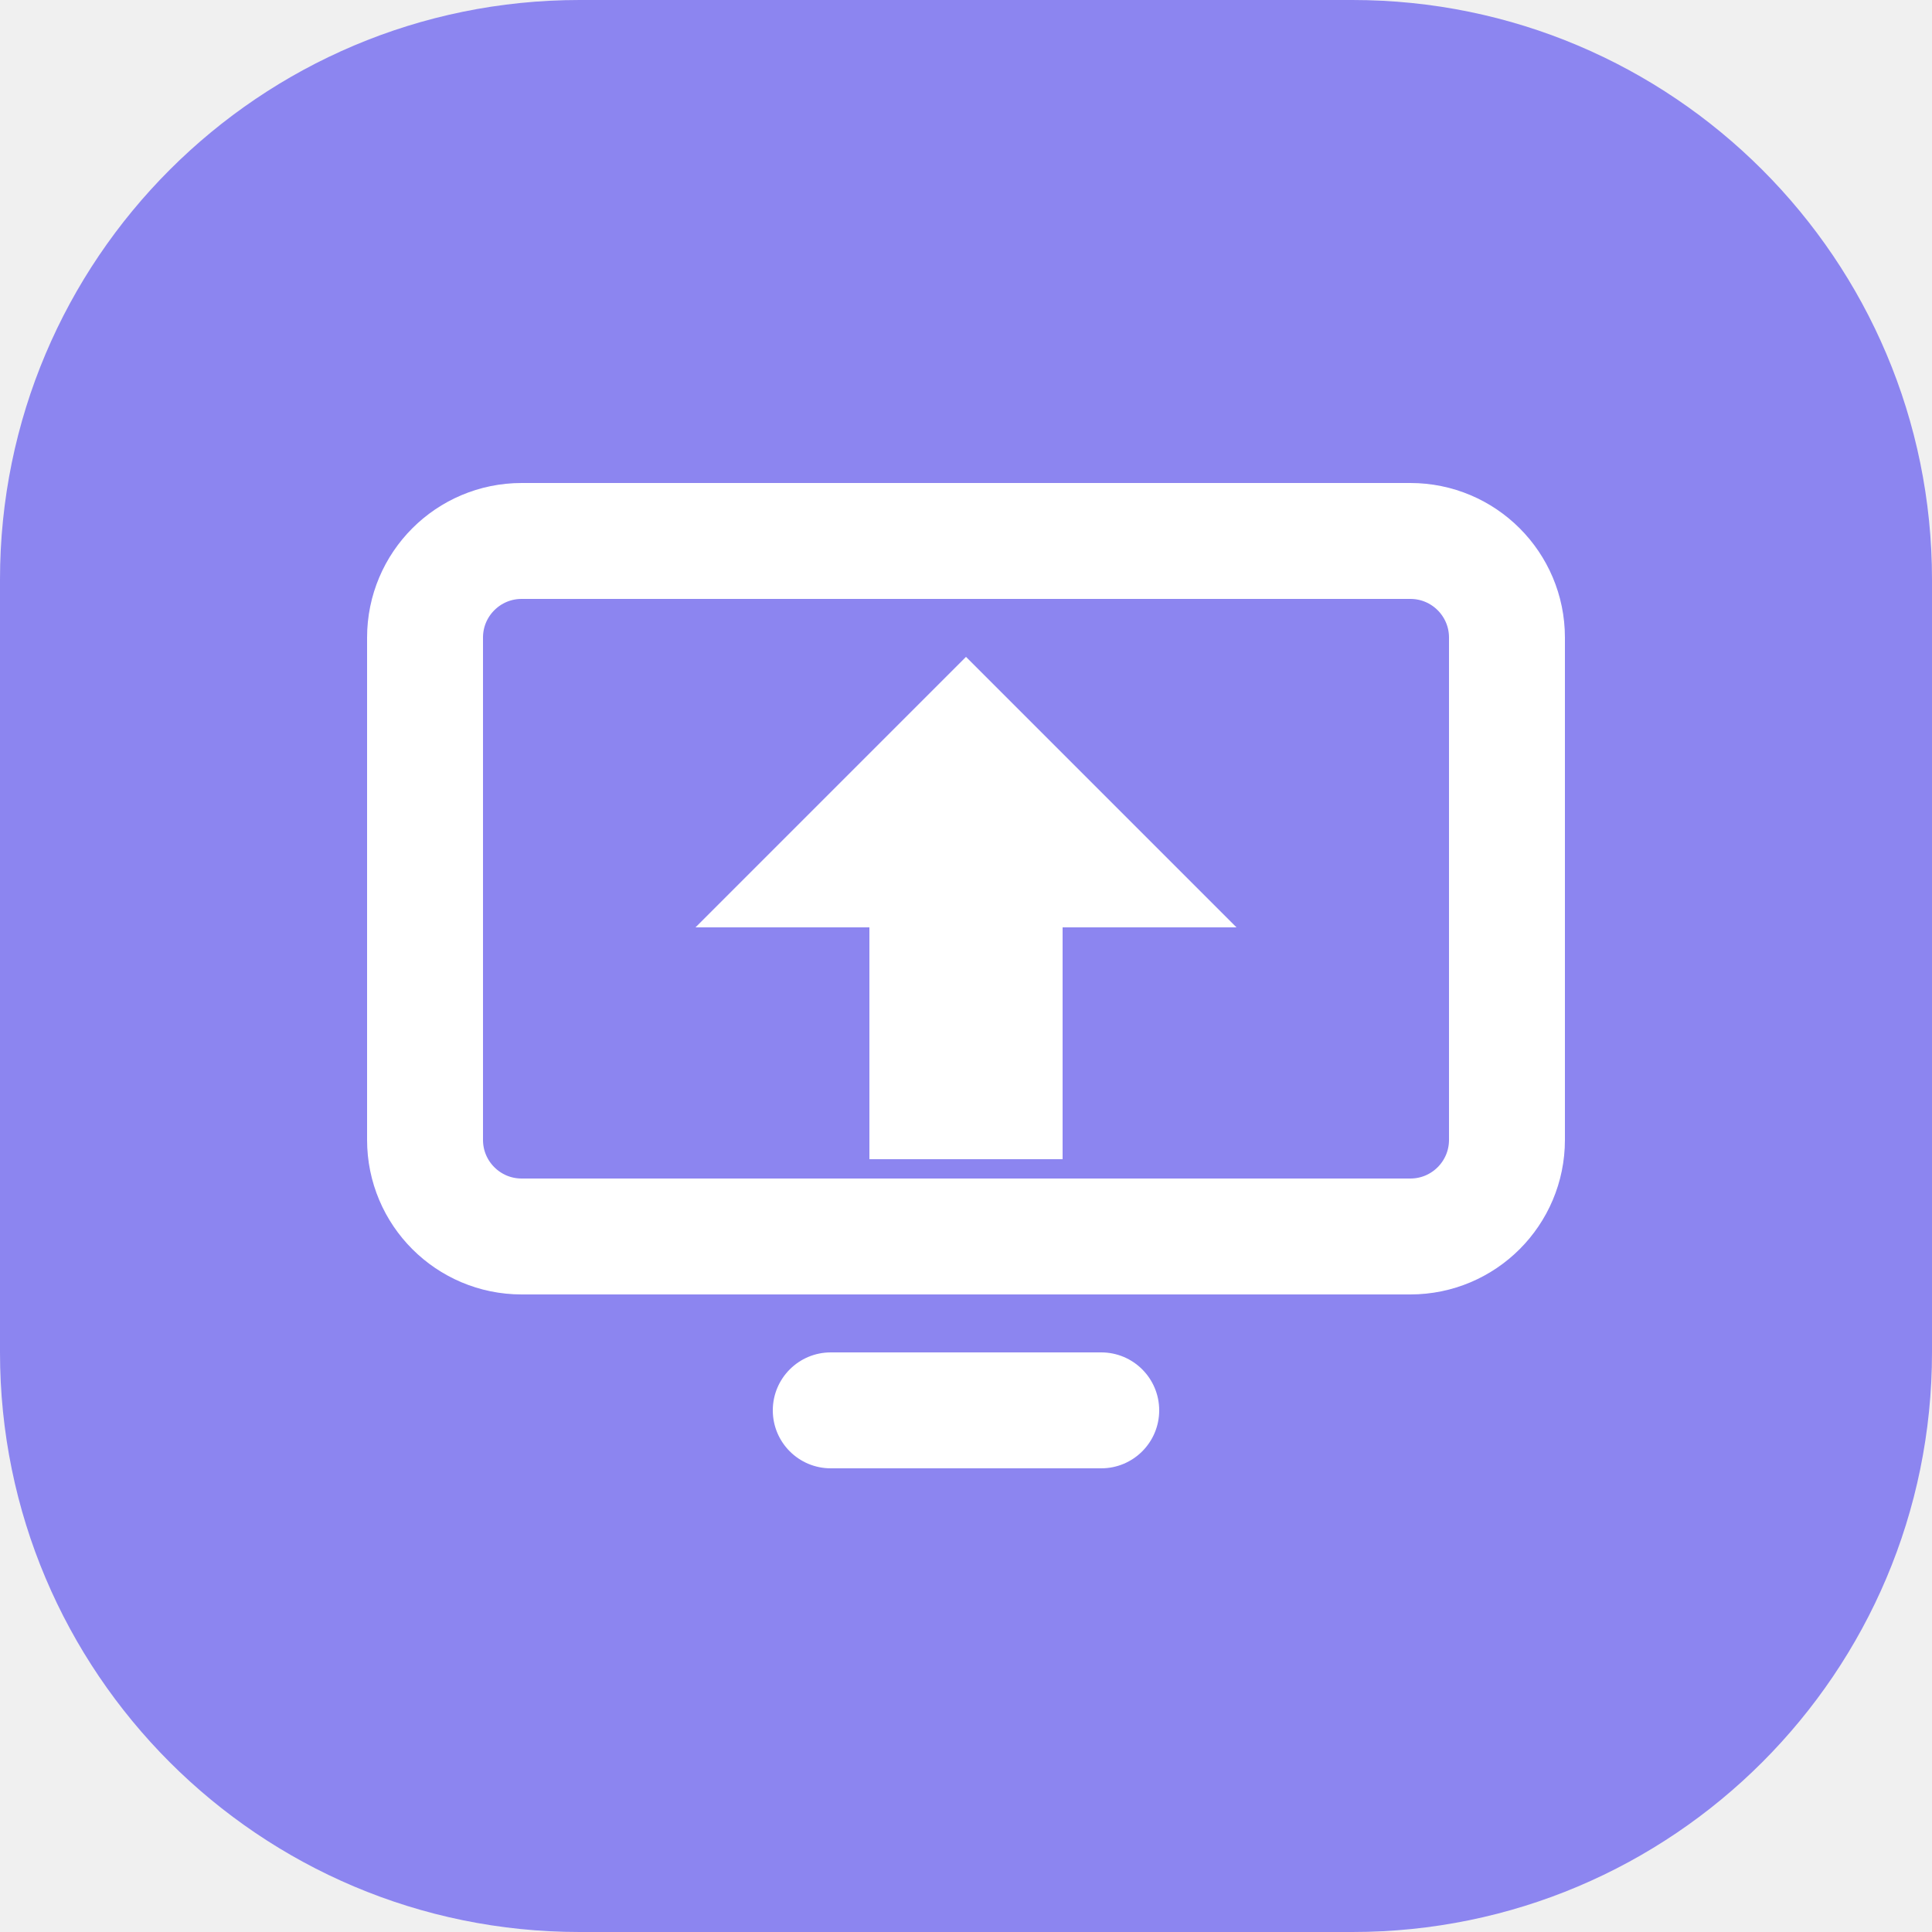
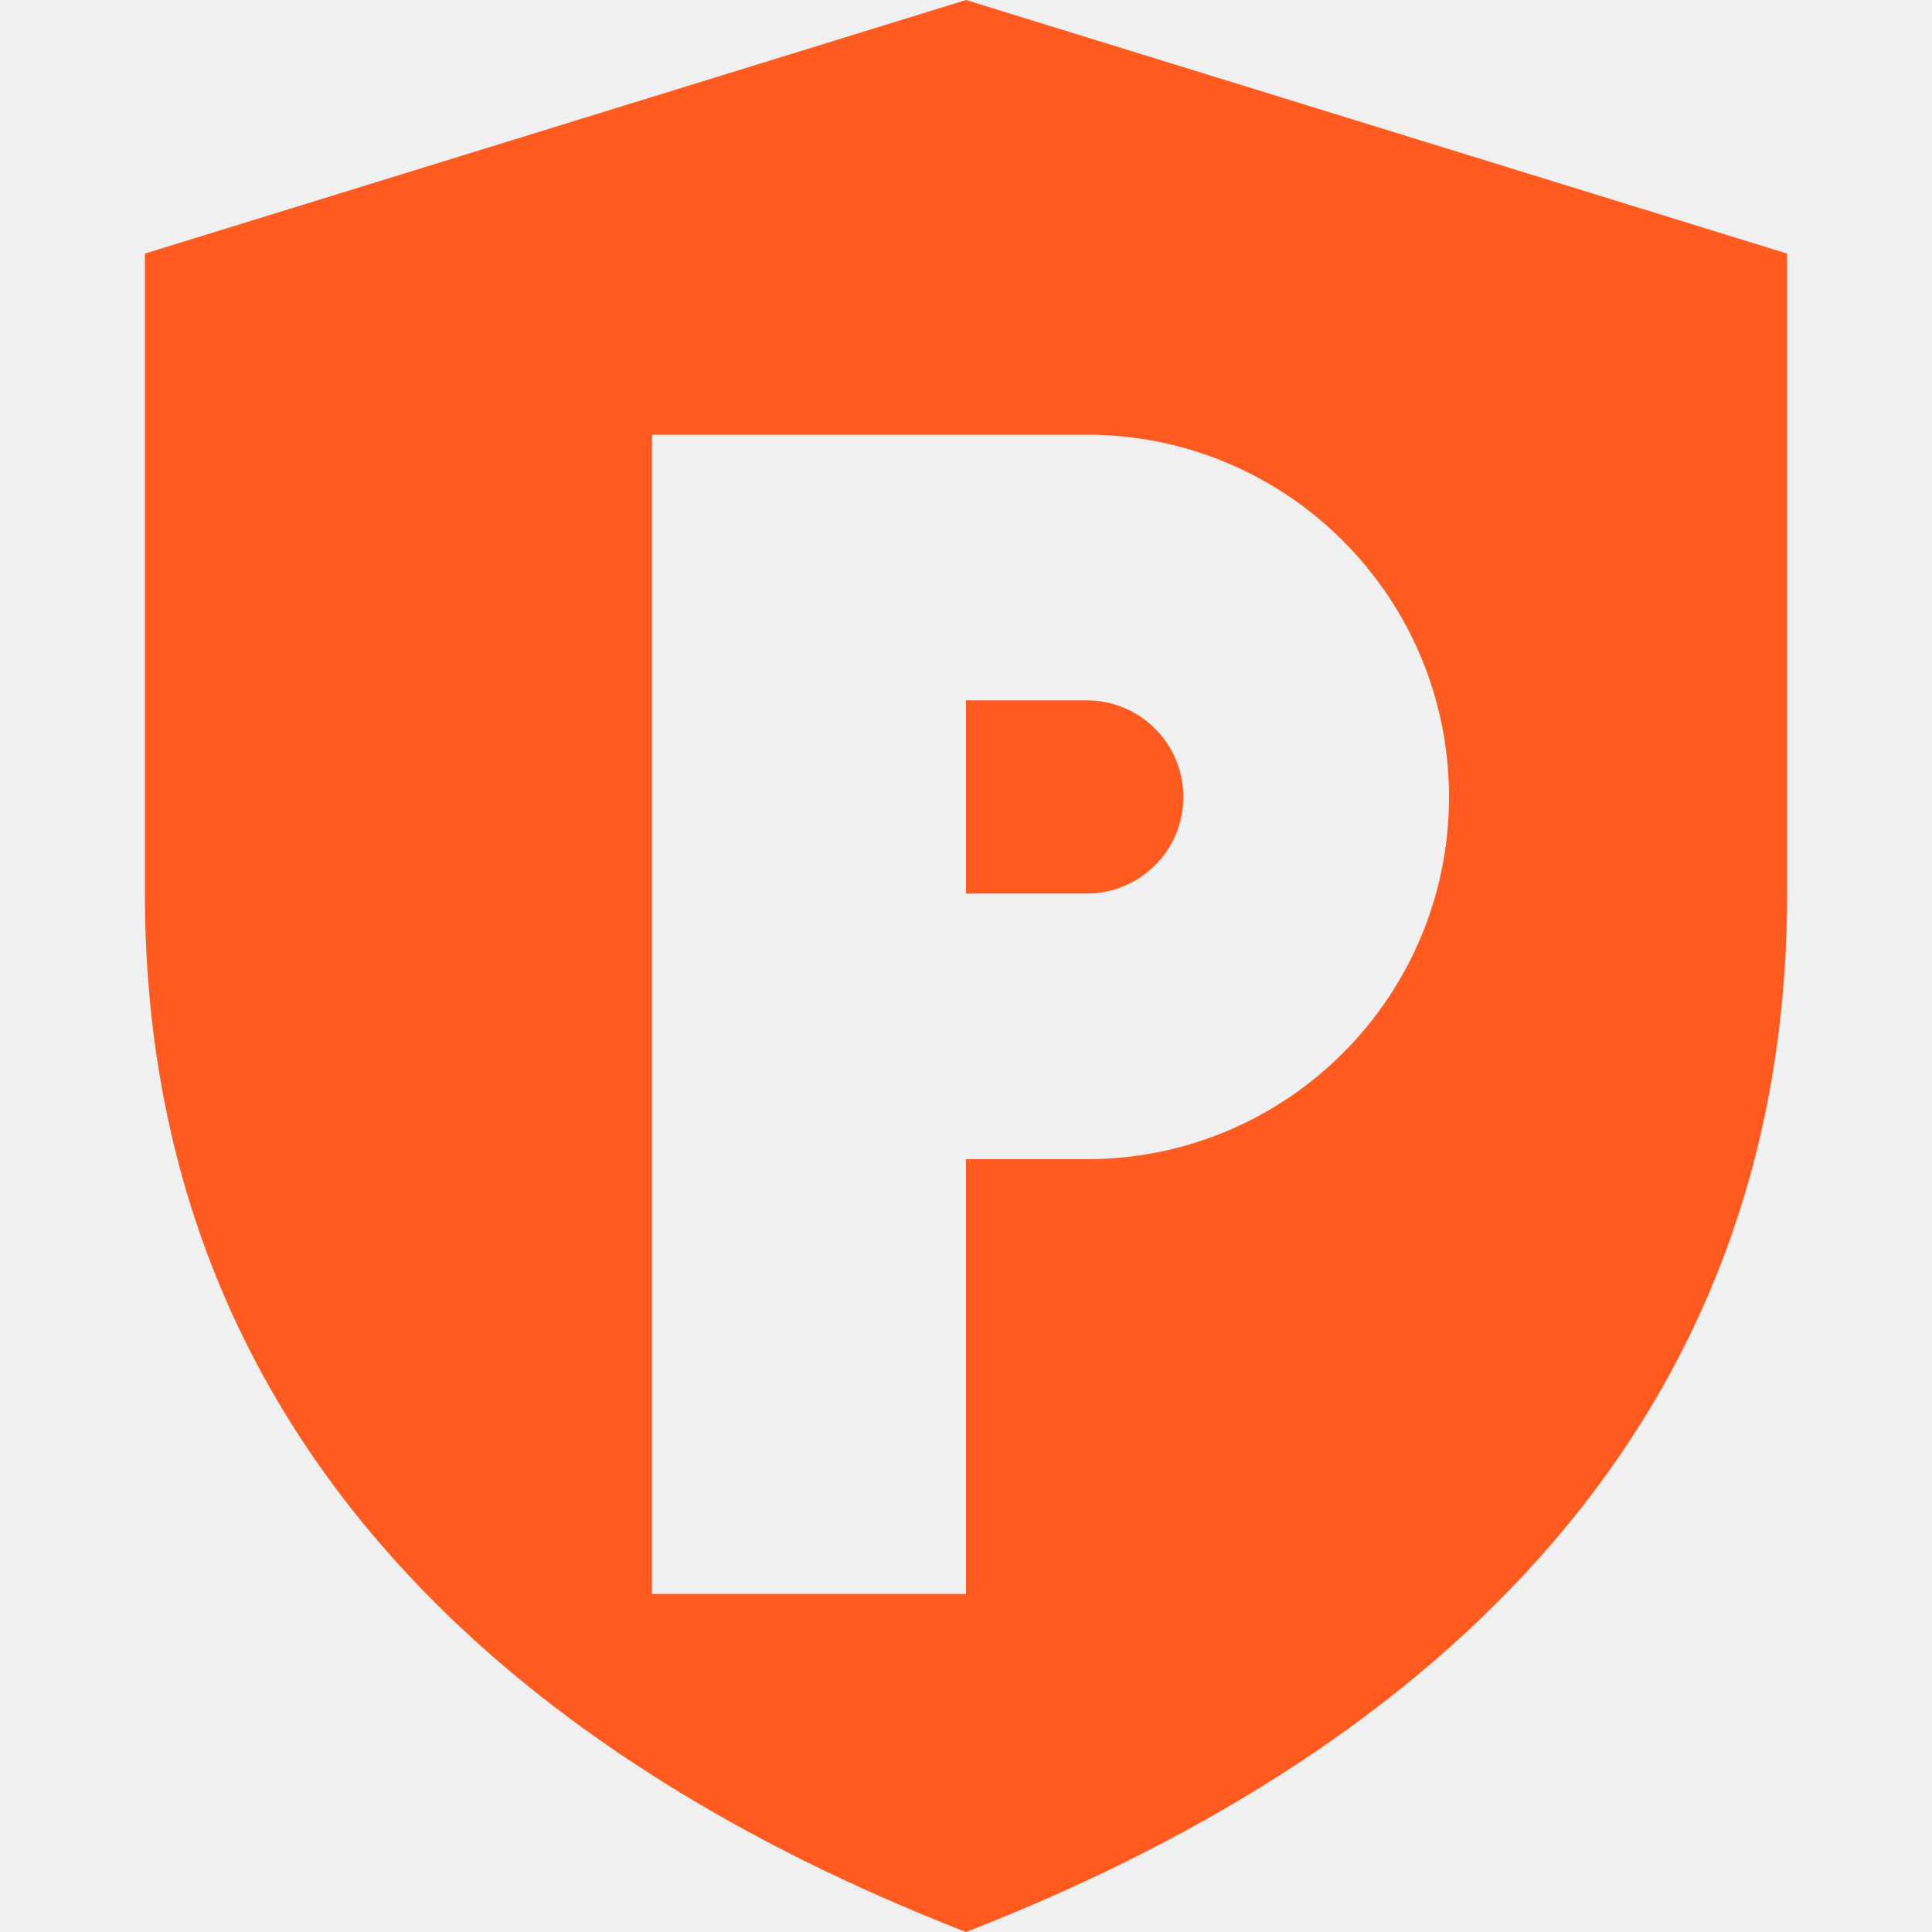
- <svg xmlns="http://www.w3.org/2000/svg" viewBox="0 0 100 100">
-   <rect width="100" height="100" rx="30" fill="#8c85f0" />
-   <rect x="22" y="28" width="56" height="36" rx="5" fill="none" stroke="#ffffff" stroke-width="6" />
-   <rect x="40" y="70" width="20" height="6" rx="3" fill="#ffffff" />
-   <path d="M50 34 L64 48 L55 48 L55 60 L45 60 L45 48 L36 48 Z" fill="#ffffff" />
+ <svg xmlns="http://www.w3.org/2000/svg" viewBox="10 11 80 80" role="img" aria-label="Peek">
+   <path fill="#FF5A1F" fill-rule="evenodd" d="M50 11 L84 21.5 V48 C84 71 68 84 50 91 C32 84 16 71 16 48 V21.5 Z M37 29 H55 A15 15 0 0 1 55 59 H50 V77 H37 Z M50 40 V48 H55 A4 4 0 0 0 55 40 Z" />
</svg>
